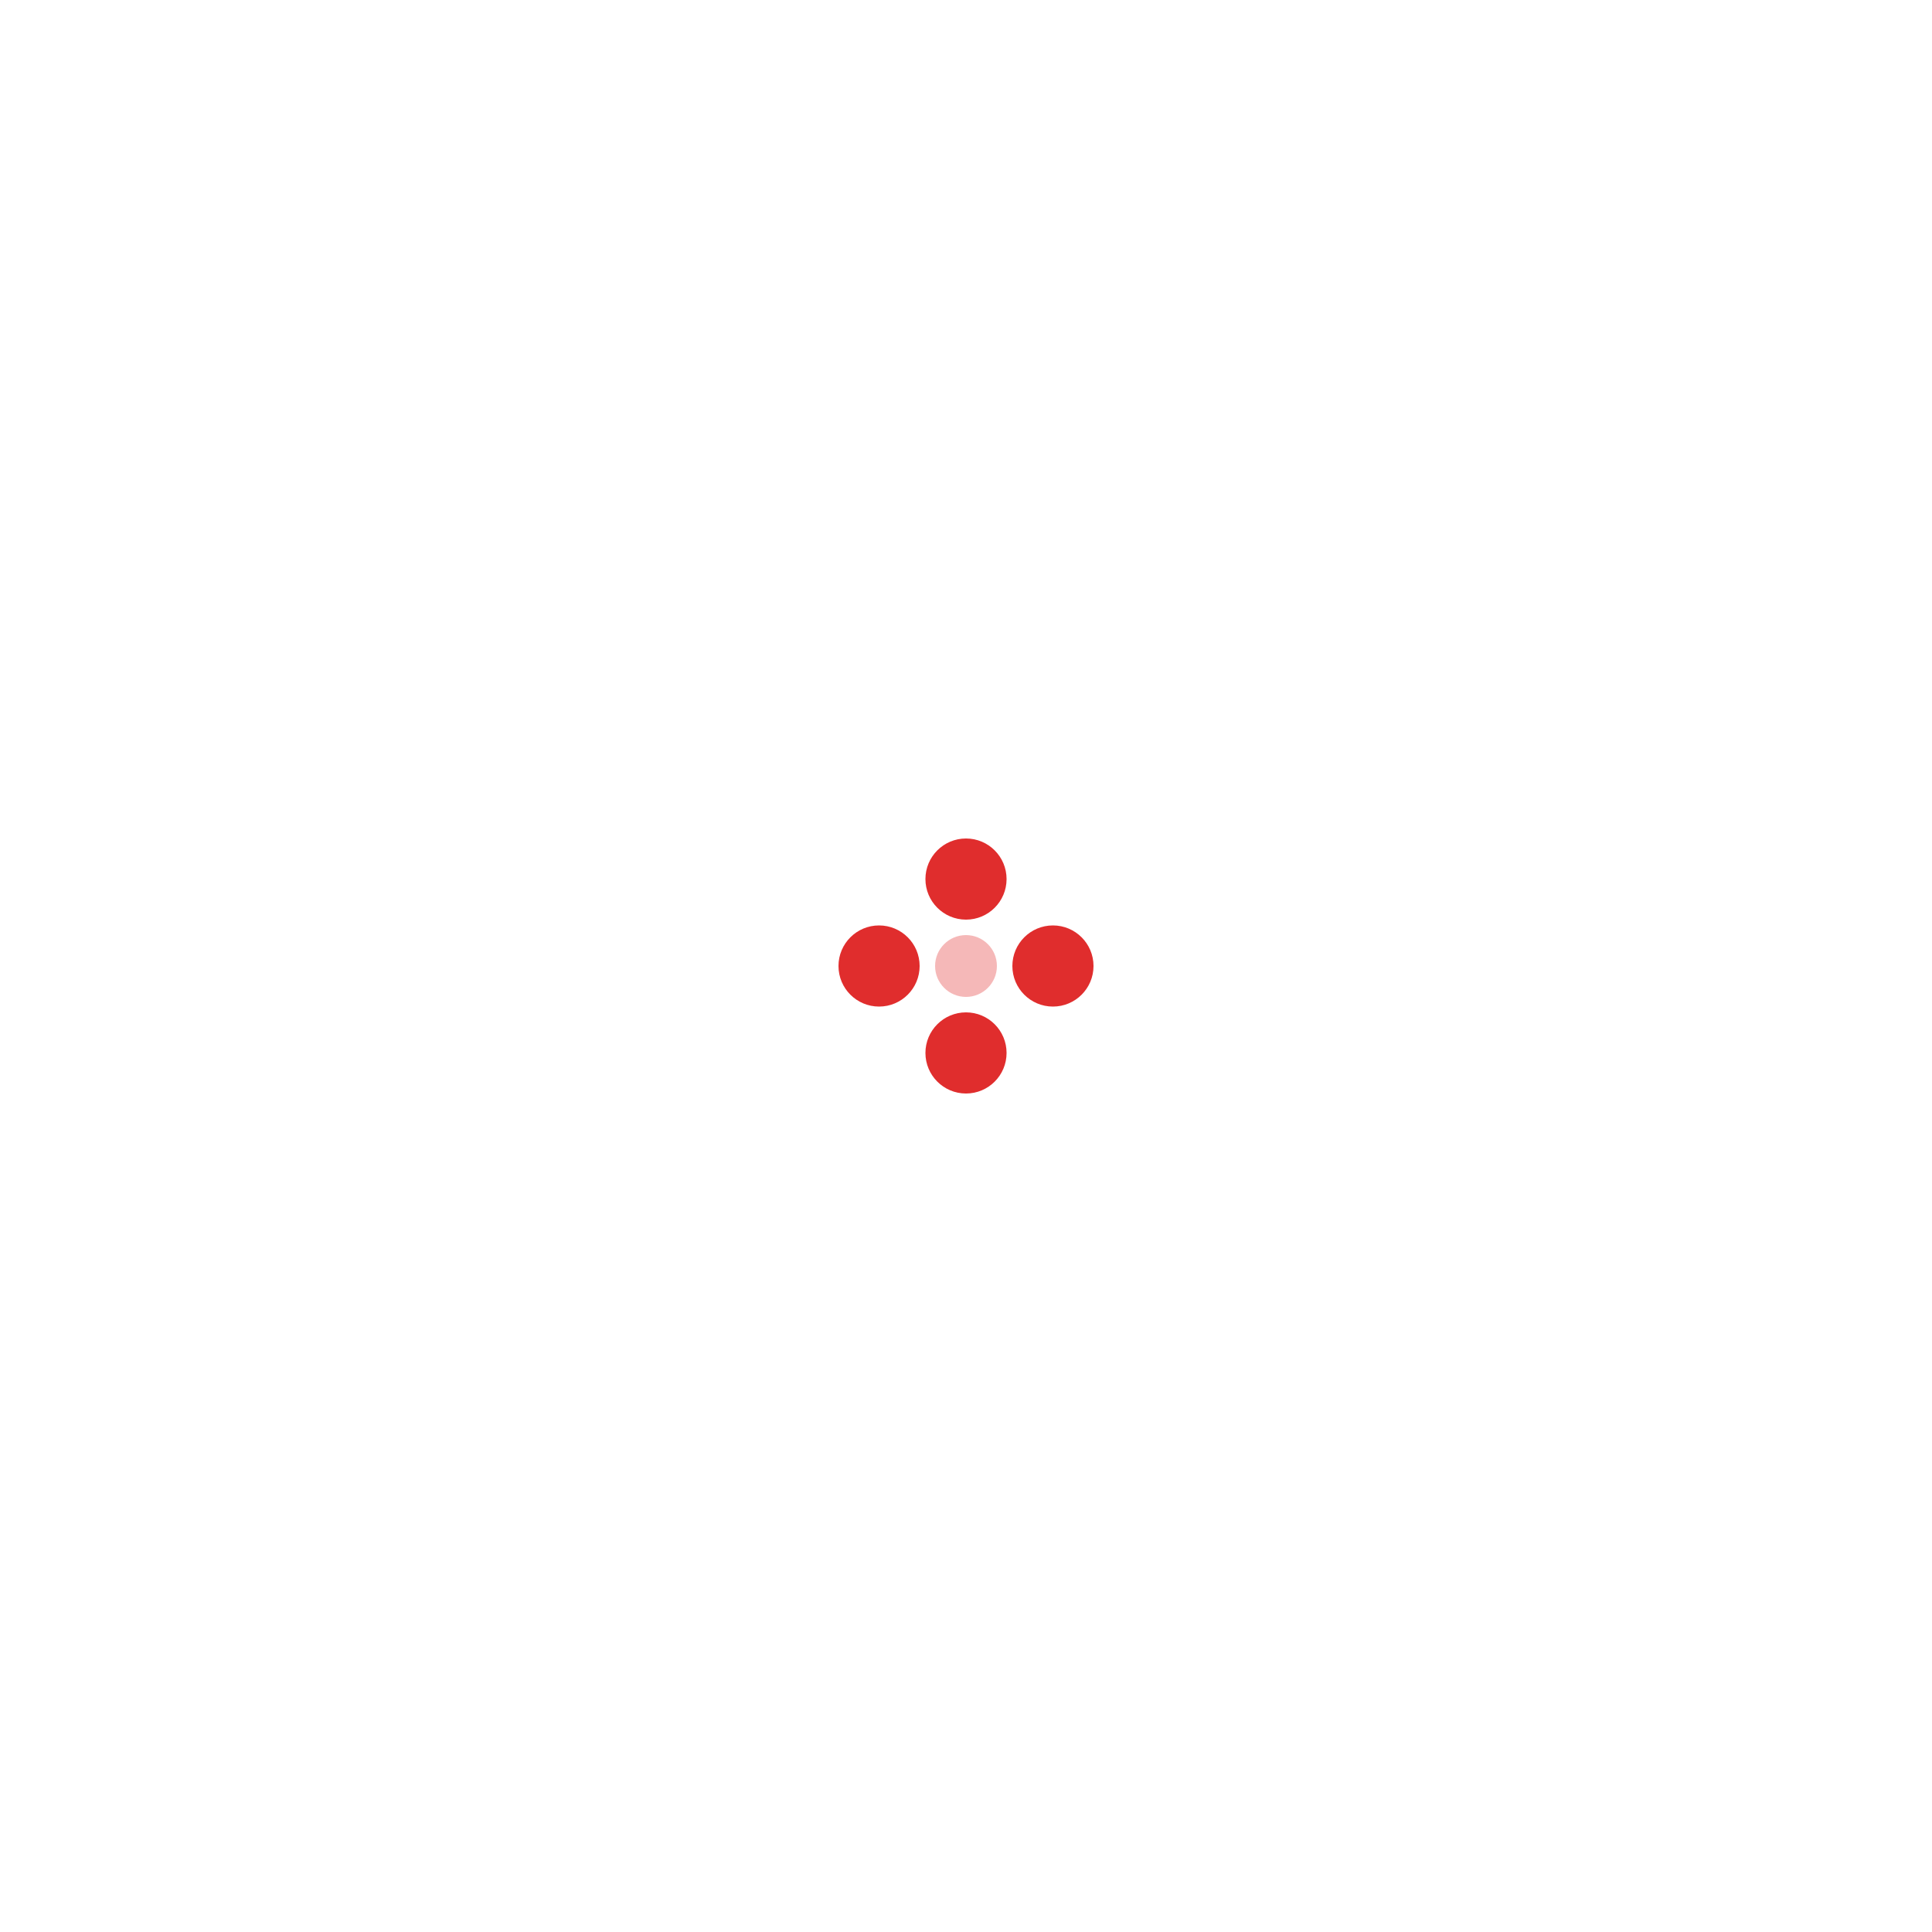
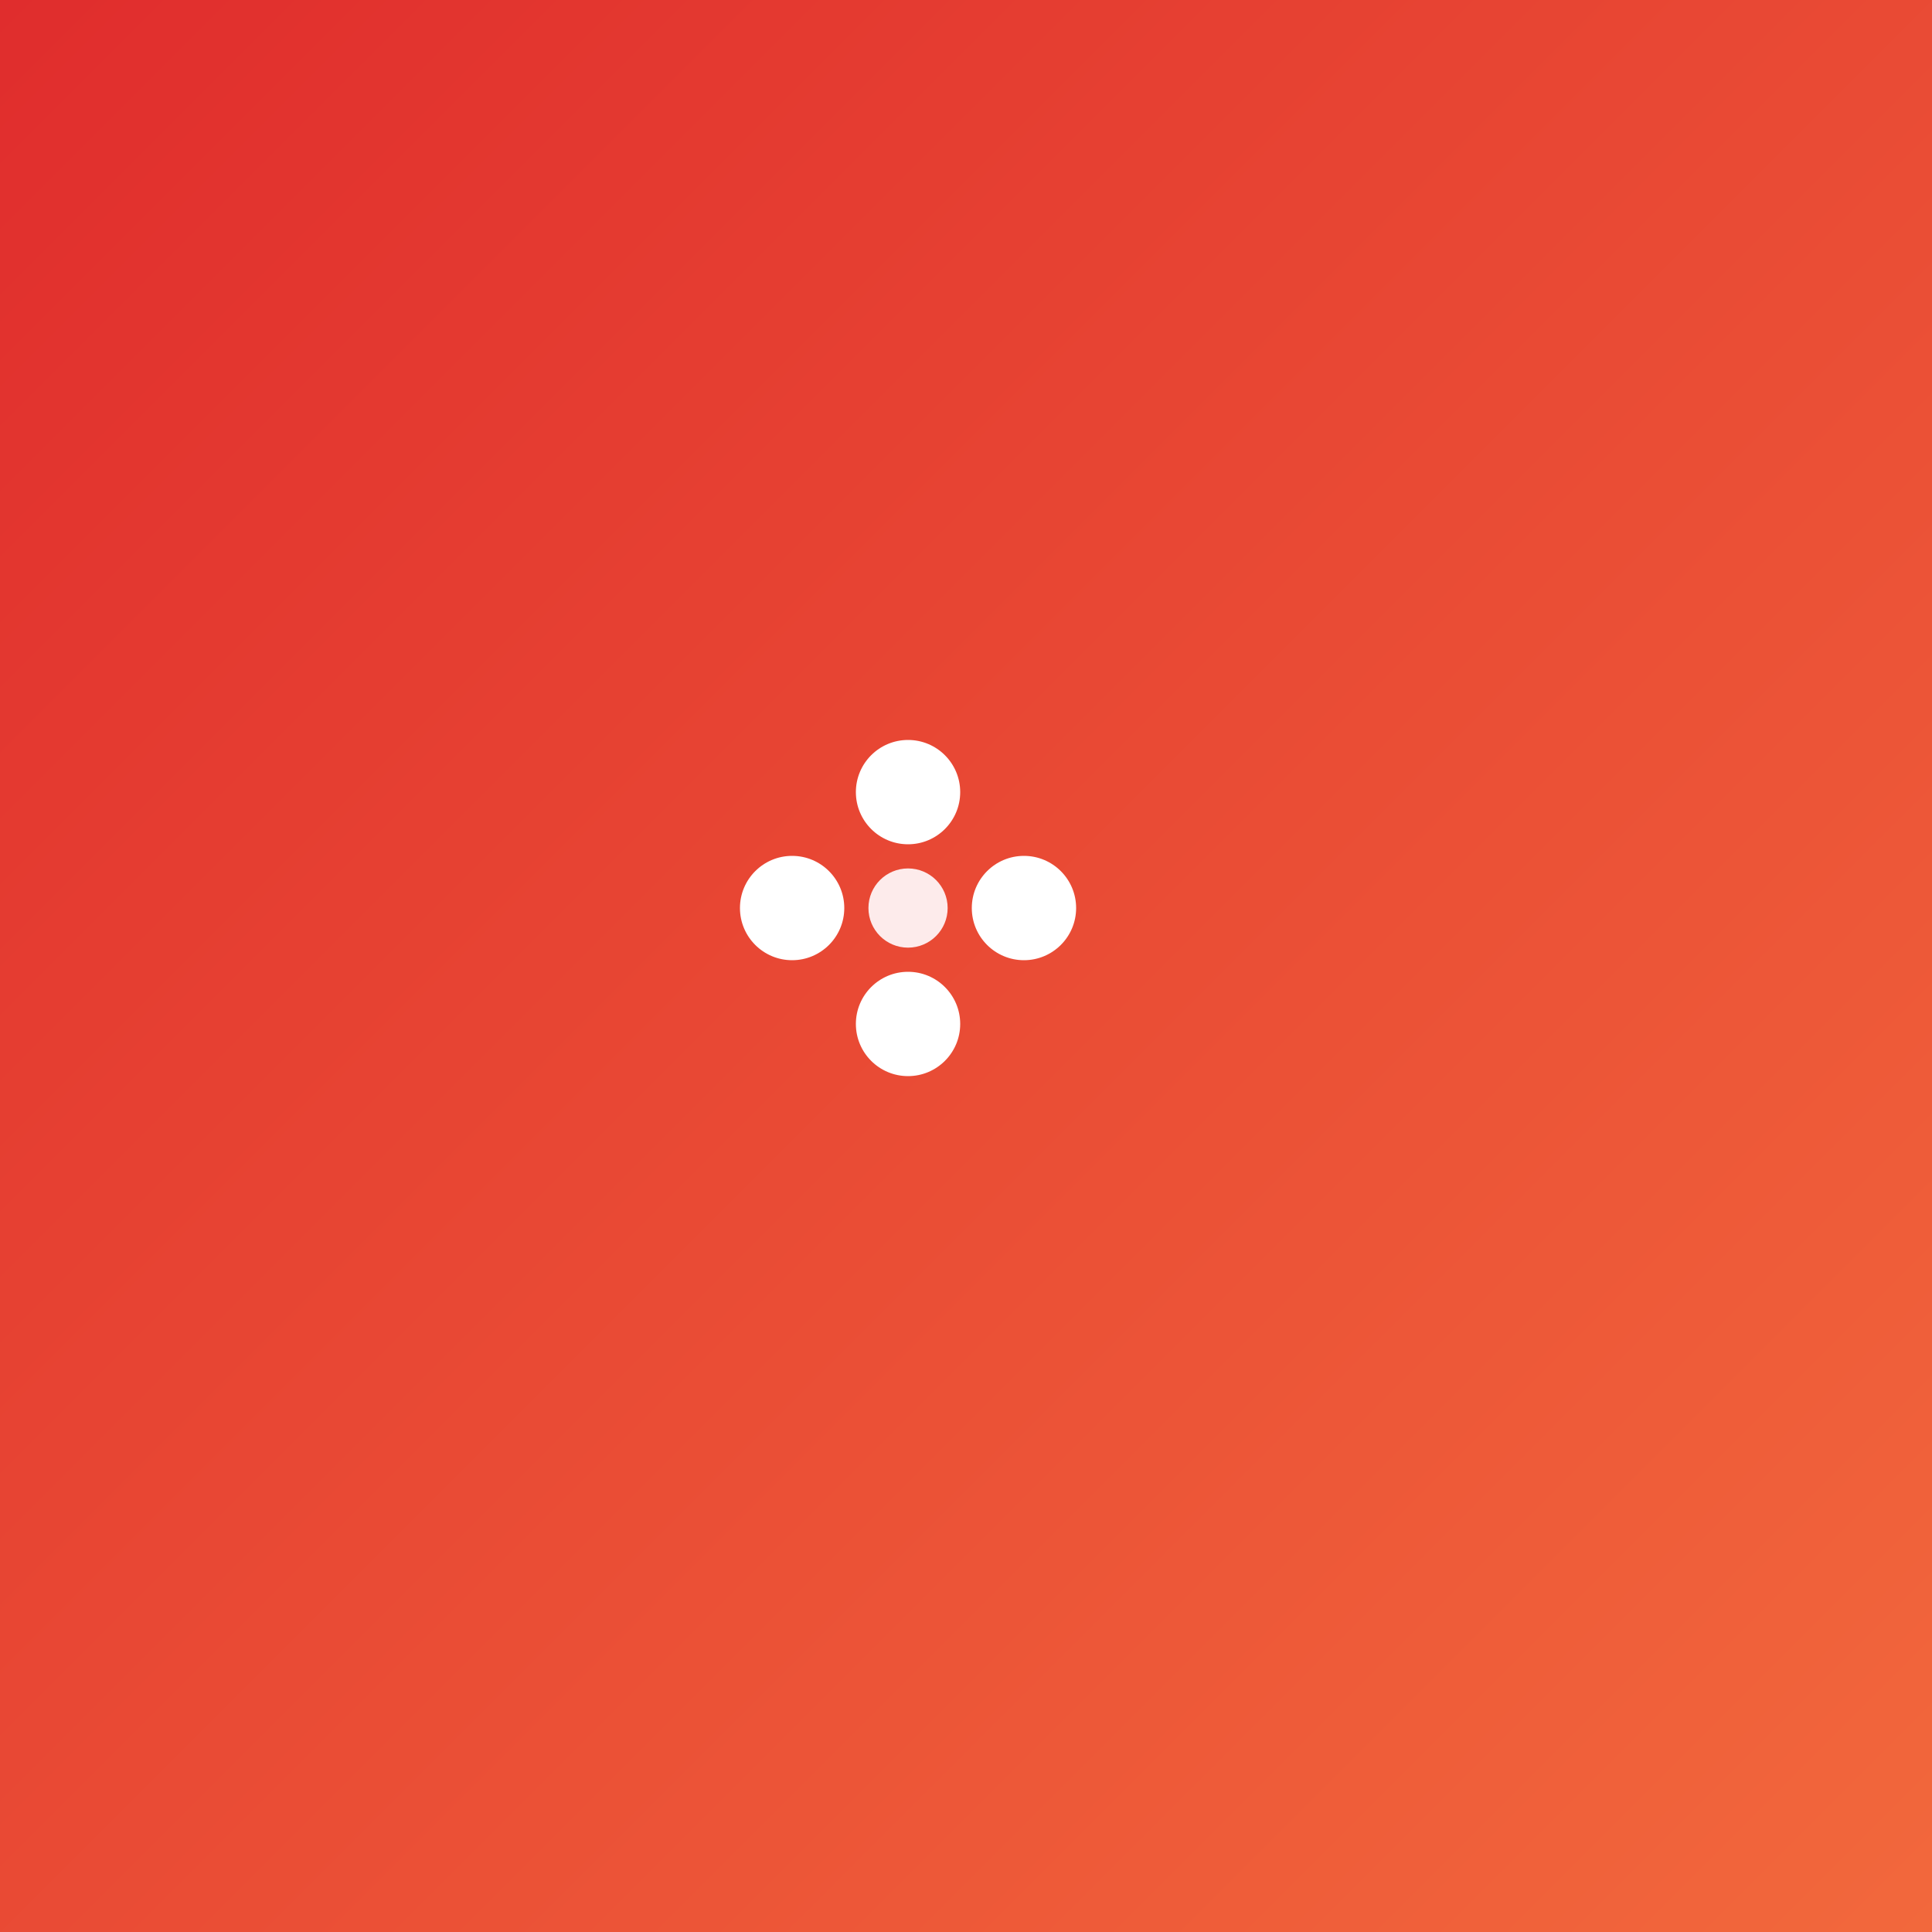
<svg xmlns="http://www.w3.org/2000/svg" viewBox="0 0 200 200">
-   <rect width="200" height="200" fill="#FFFFFF" />
-   <g transform="translate(84,84)" fill="#E02D2D">
-     <circle cx="16" cy="7" r="4.2" />
-     <circle cx="16" cy="25" r="4.2" />
-     <circle cx="7" cy="16" r="4.2" />
-     <circle cx="25" cy="16" r="4.2" />
-     <circle cx="16" cy="16" r="3.2" fill="#F5B8B8" />
+   <defs>
+     <linearGradient id="g" x1="0" y1="0" x2="200" y2="200" gradientUnits="userSpaceOnUse">
+       <stop offset="0" stop-color="#E02D2D" />
+       <stop offset="1" stop-color="#F2683C" />
+     </linearGradient>
+   </defs>
+   <rect width="200" height="200" fill="url(#g)" />
+   <g transform="translate(78,78)" fill="#FFFFFF">
+     <circle cx="16" cy="4" r="5.4" />
+     <circle cx="16" cy="28" r="5.4" />
+     <circle cx="4" cy="16" r="5.4" />
+     <circle cx="28" cy="16" r="5.4" />
+     <circle cx="16" cy="16" r="4.1" fill="#FDEBEB" />
  </g>
</svg>
